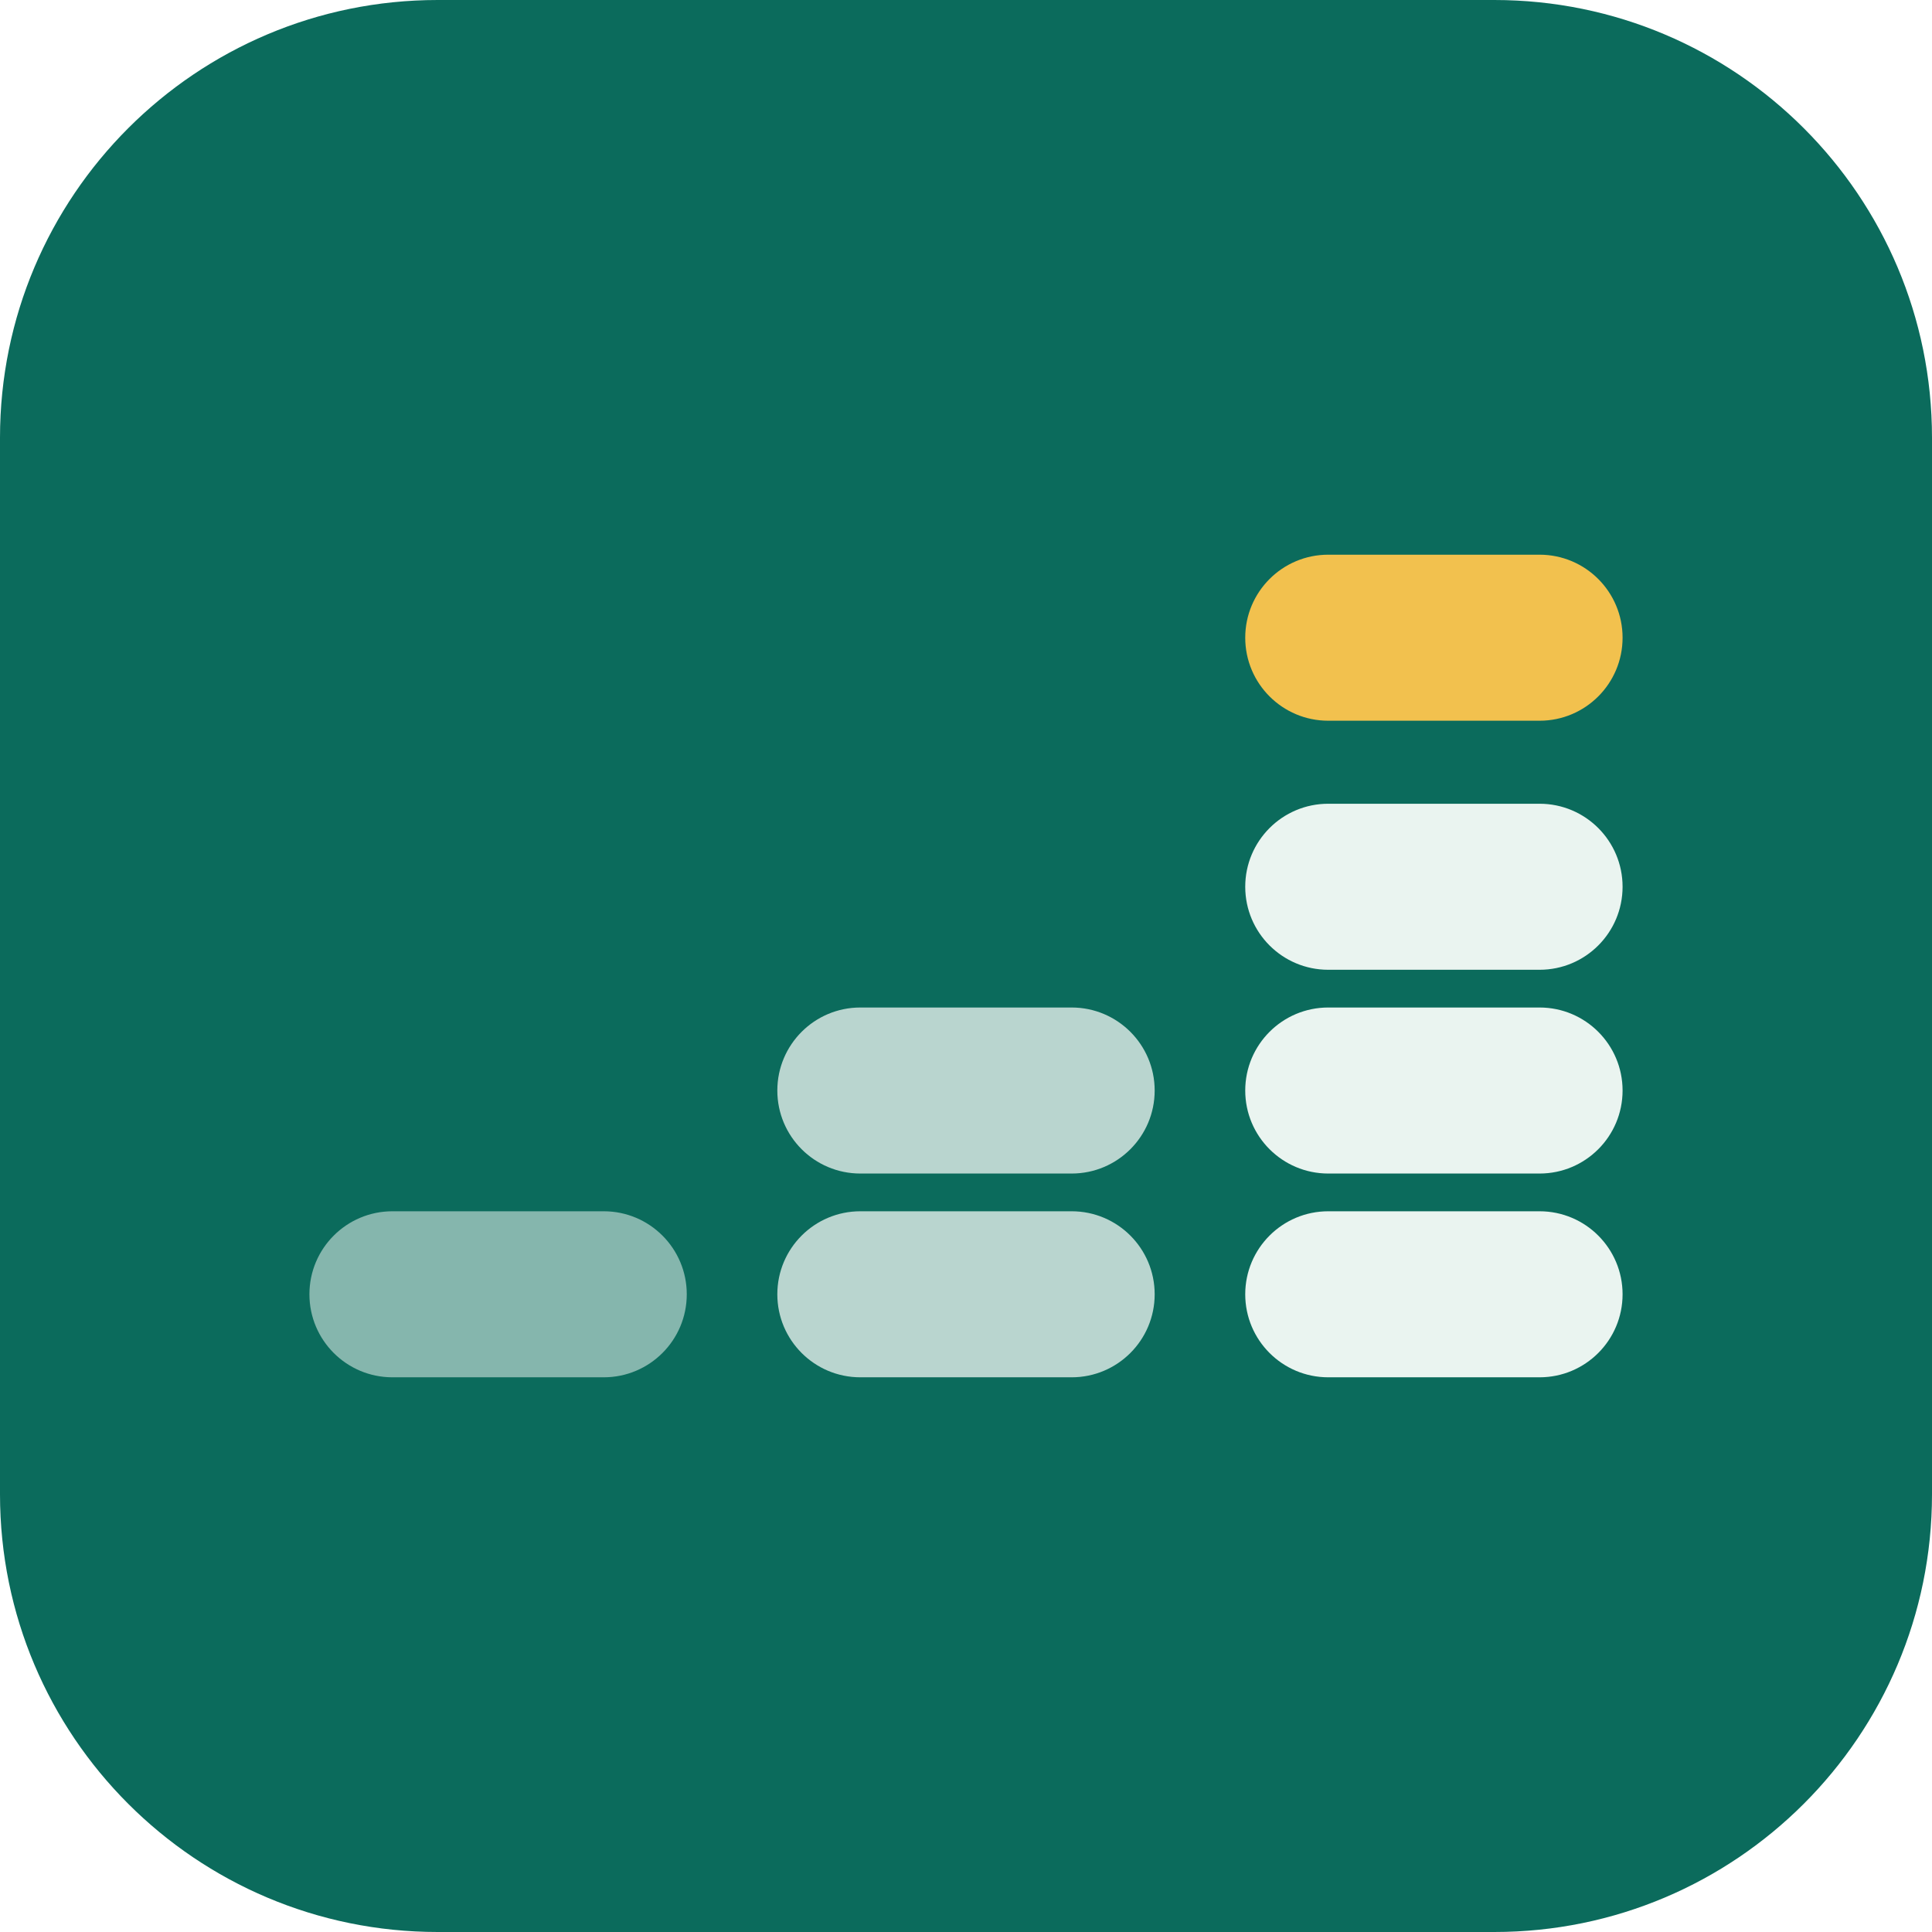
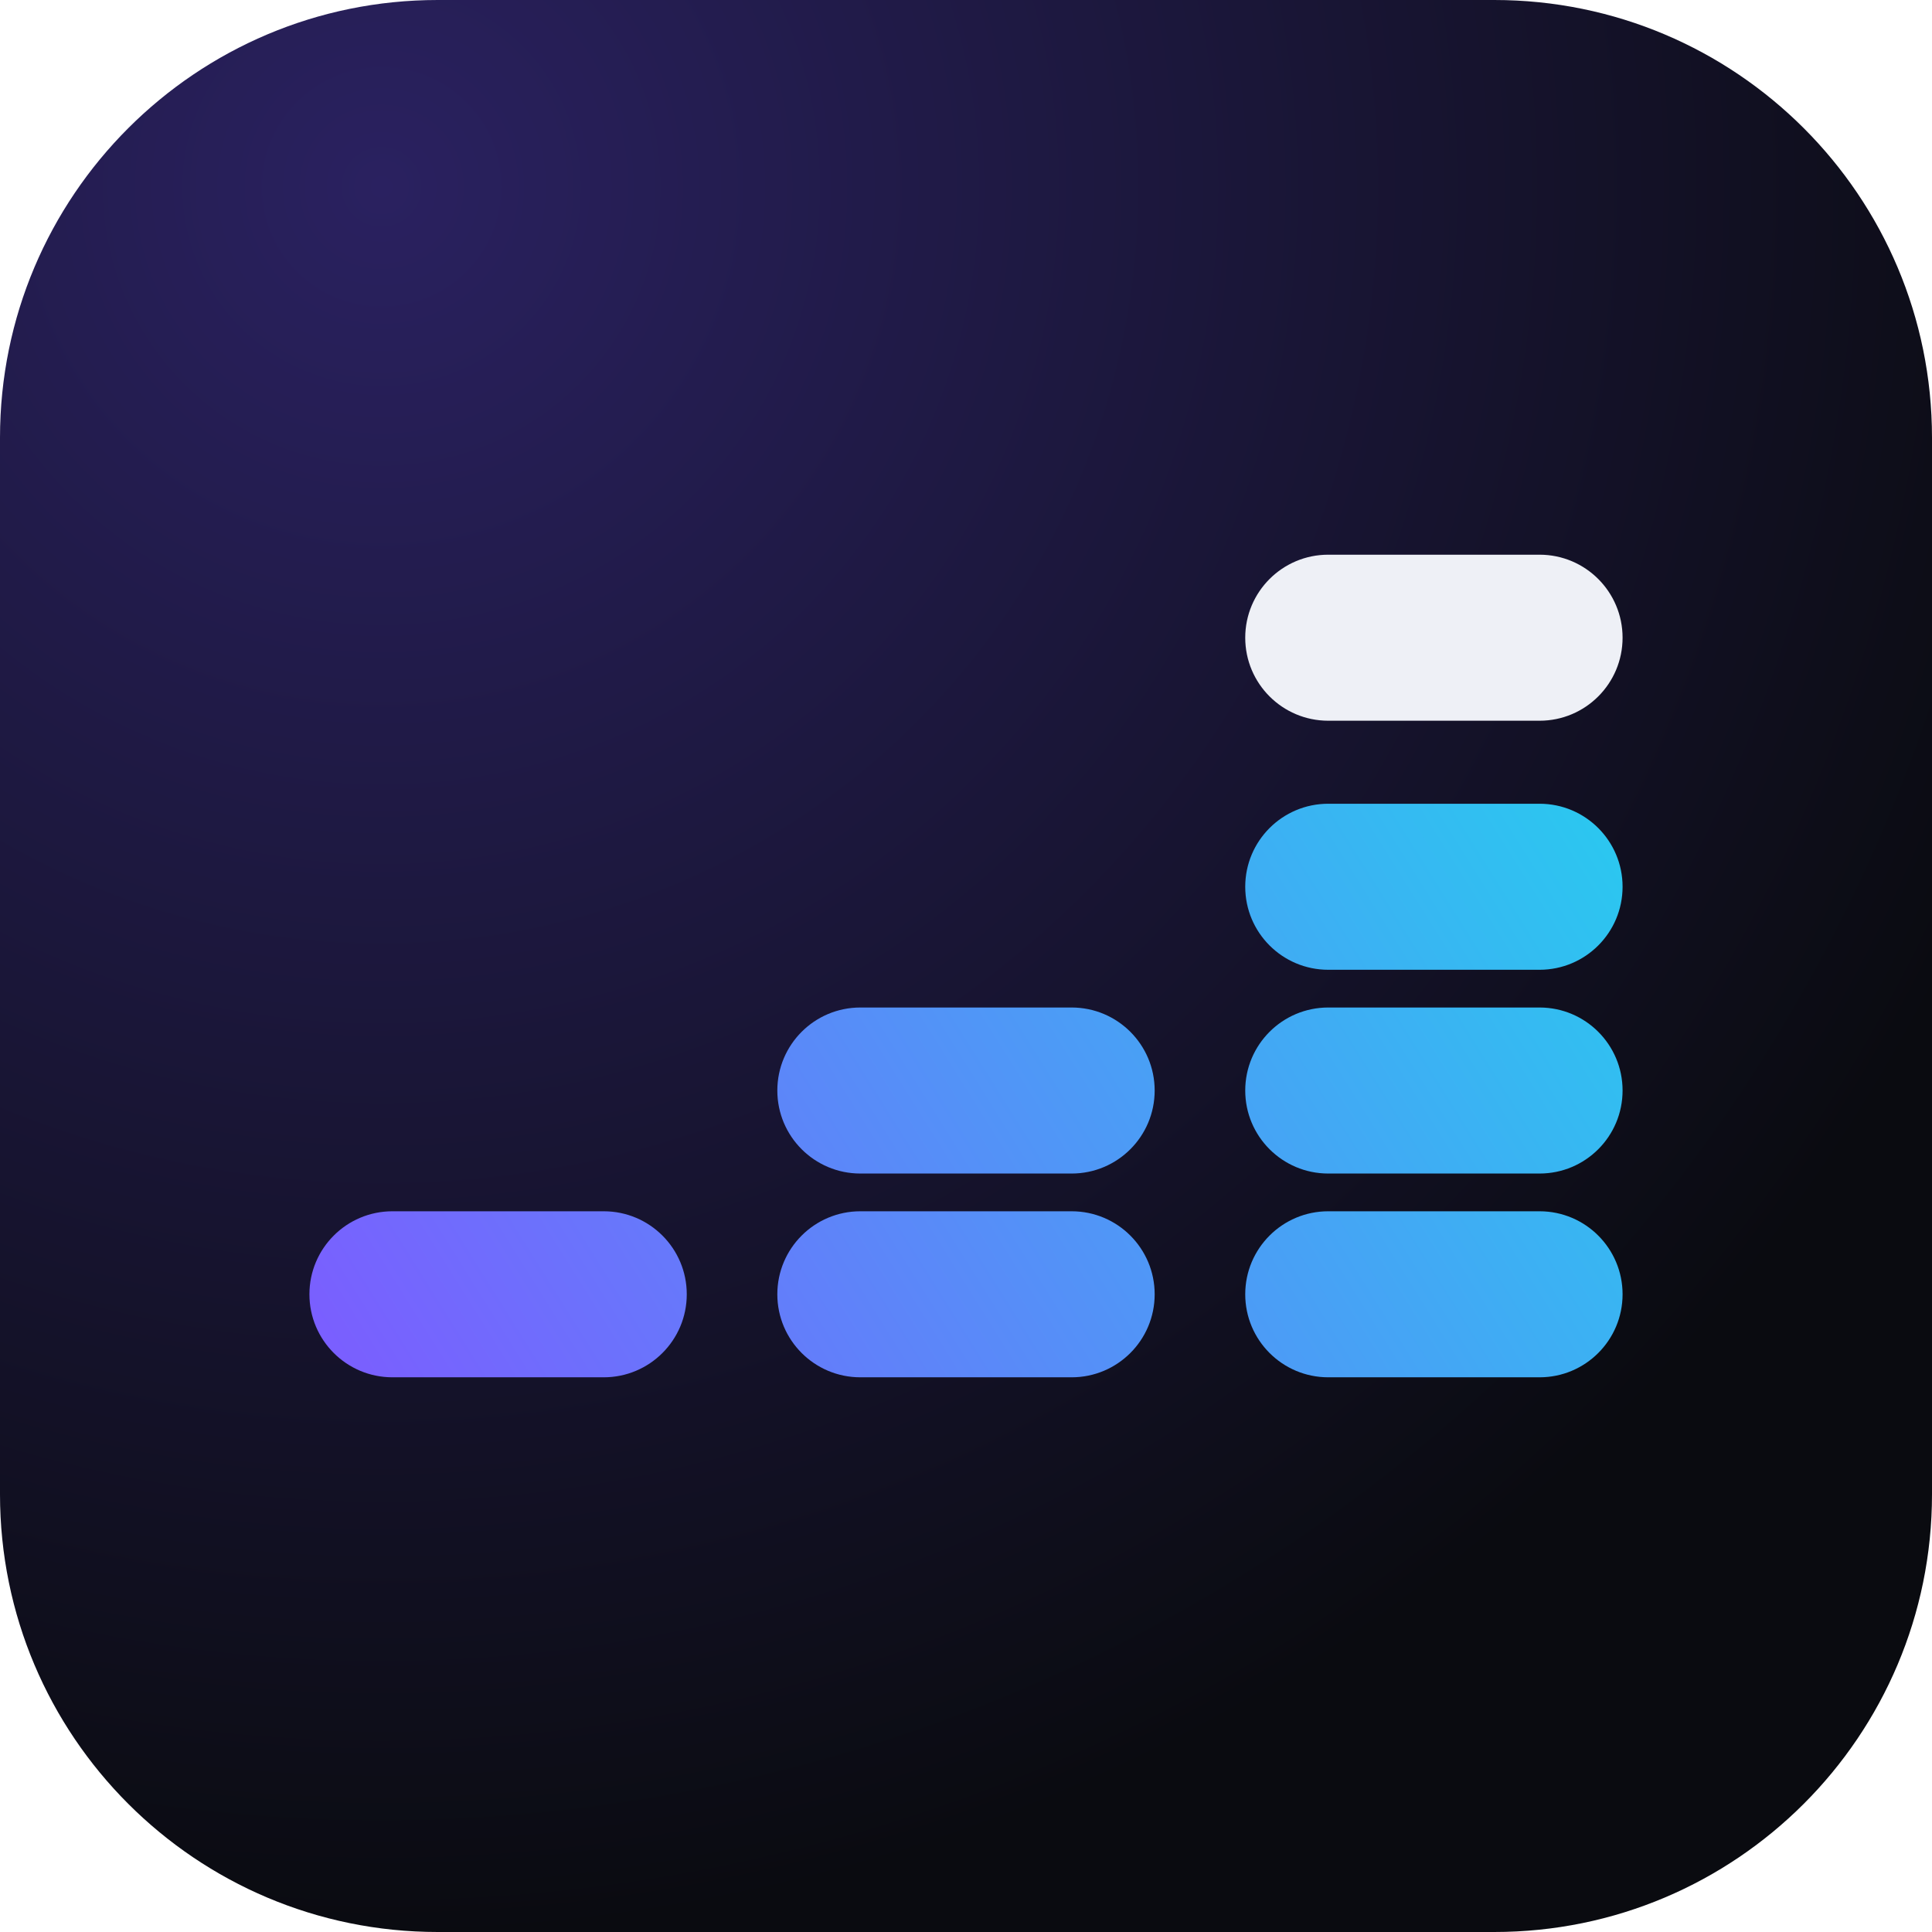
<svg xmlns="http://www.w3.org/2000/svg" viewBox="0 0 512 512">
-   <rect width="512" height="512" rx="116" fill="#0B6B5C" />
-   <rect x="82" y="321" width="100" height="44" rx="22" fill="#EAF4F0" opacity="0.55" />
-   <rect x="206" y="321" width="100" height="44" rx="22" fill="#EAF4F0" opacity="0.78" />
-   <rect x="206" y="267" width="100" height="44" rx="22" fill="#EAF4F0" opacity="0.78" />
-   <rect x="330" y="321" width="100" height="44" rx="22" fill="#EAF4F0" opacity="1" />
-   <rect x="330" y="267" width="100" height="44" rx="22" fill="#EAF4F0" opacity="1" />
-   <rect x="330" y="213" width="100" height="44" rx="22" fill="#EAF4F0" opacity="1" />
-   <rect x="330" y="147" width="100" height="44" rx="22" fill="#F2C14E" />
+   <defs>
+     <linearGradient id="g" x1="82" y1="365" x2="430" y2="147" gradientUnits="userSpaceOnUse">
+       <stop offset="0" stop-color="#7c5cff" />
+       <stop offset="1" stop-color="#22d3ee" />
+     </linearGradient>
+     <radialGradient id="brilho" cx="0.2" cy="0.1" r="0.9">
+       <stop offset="0" stop-color="#2a2160" />
+       <stop offset="1" stop-color="#0a0b10" />
+     </radialGradient>
+   </defs>
+   <rect width="512" height="512" rx="116" fill="url(#brilho)" />
+   <g fill="url(#g)">
+     <rect x="82" y="321" width="100" height="44" rx="22" />
+     <rect x="206" y="321" width="100" height="44" rx="22" />
+     <rect x="206" y="267" width="100" height="44" rx="22" />
+     <rect x="330" y="321" width="100" height="44" rx="22" />
+     <rect x="330" y="267" width="100" height="44" rx="22" />
+     <rect x="330" y="213" width="100" height="44" rx="22" />
+   </g>
+   <rect x="330" y="147" width="100" height="44" rx="22" fill="#eef0f6" />
</svg>
